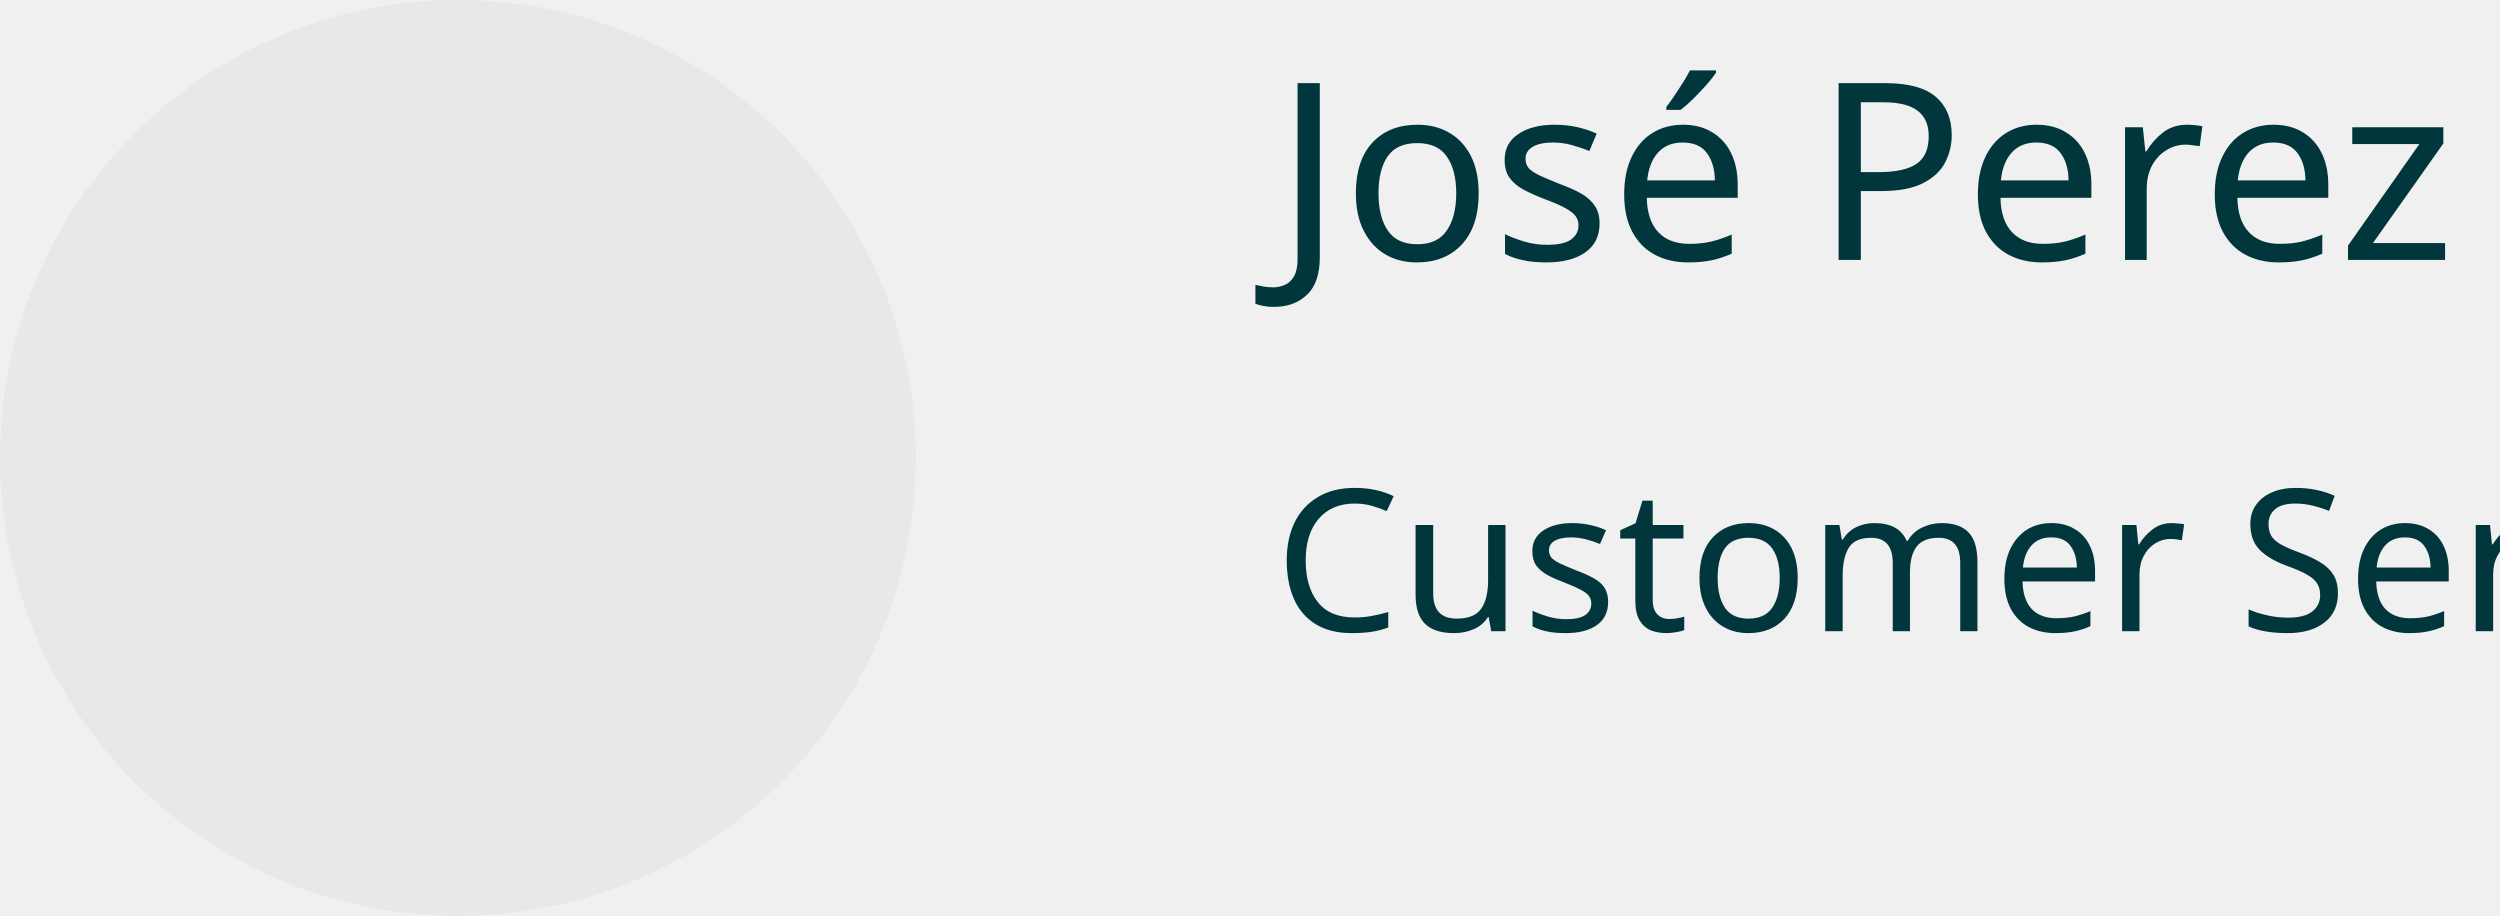
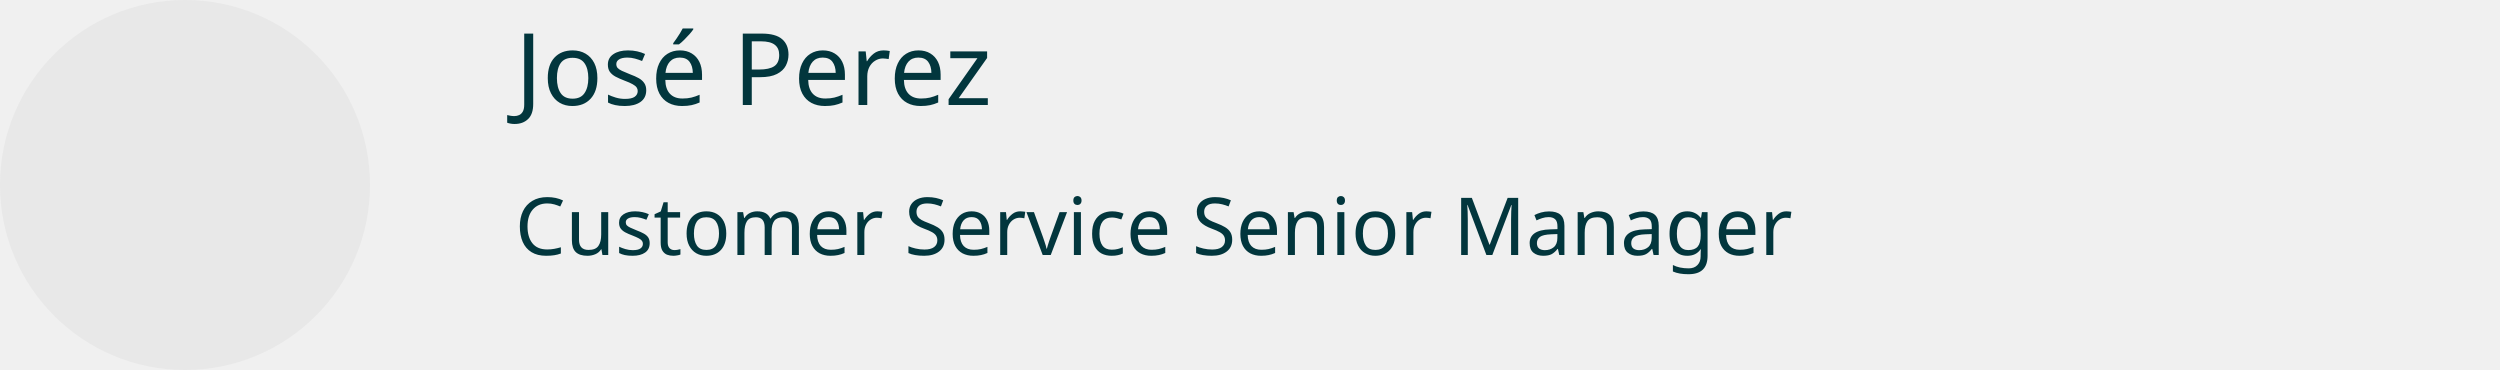
- <svg xmlns="http://www.w3.org/2000/svg" xmlns:xlink="http://www.w3.org/1999/xlink" width="202px" height="74px" viewBox="0 0 202 74" version="1.1">
+ <svg xmlns="http://www.w3.org/2000/svg" xmlns:xlink="http://www.w3.org/1999/xlink" width="500px" height="74px" viewBox="0 0 500 74" version="1.1">
  <defs>
    <circle id="path-1" cx="37" cy="37" r="37" />
  </defs>
  <g id="Page-2" stroke="none" stroke-width="1" fill="none" fill-rule="evenodd">
    <g id="Evento-Hightelecom-Banca--Ebanx-form" transform="translate(-161, -771)">
      <g id="prado" transform="translate(161, 771)">
        <text id="José-Perez-Customer Service Senior Manager" font-family="SharpSansNo1-Semibold, Sharp Sans No1" font-size="20" font-weight="500" line-spacing="25" fill="#02363D">
          <tspan x="103" y="21">José Perez</tspan>
          <tspan x="103" y="51" font-family="SharpSansNo1-Medium, Sharp Sans No1" font-size="16" font-weight="400" line-spacing="23">Customer Service Senior Manager</tspan>
        </text>
        <g id="img-prado">
          <mask id="mask-2" fill="white">
            <use xlink:href="#path-1" />
          </mask>
          <use id="Oval" fill="#E8E8E8" xlink:href="#path-1" />
        </g>
      </g>
    </g>
  </g>
</svg>
